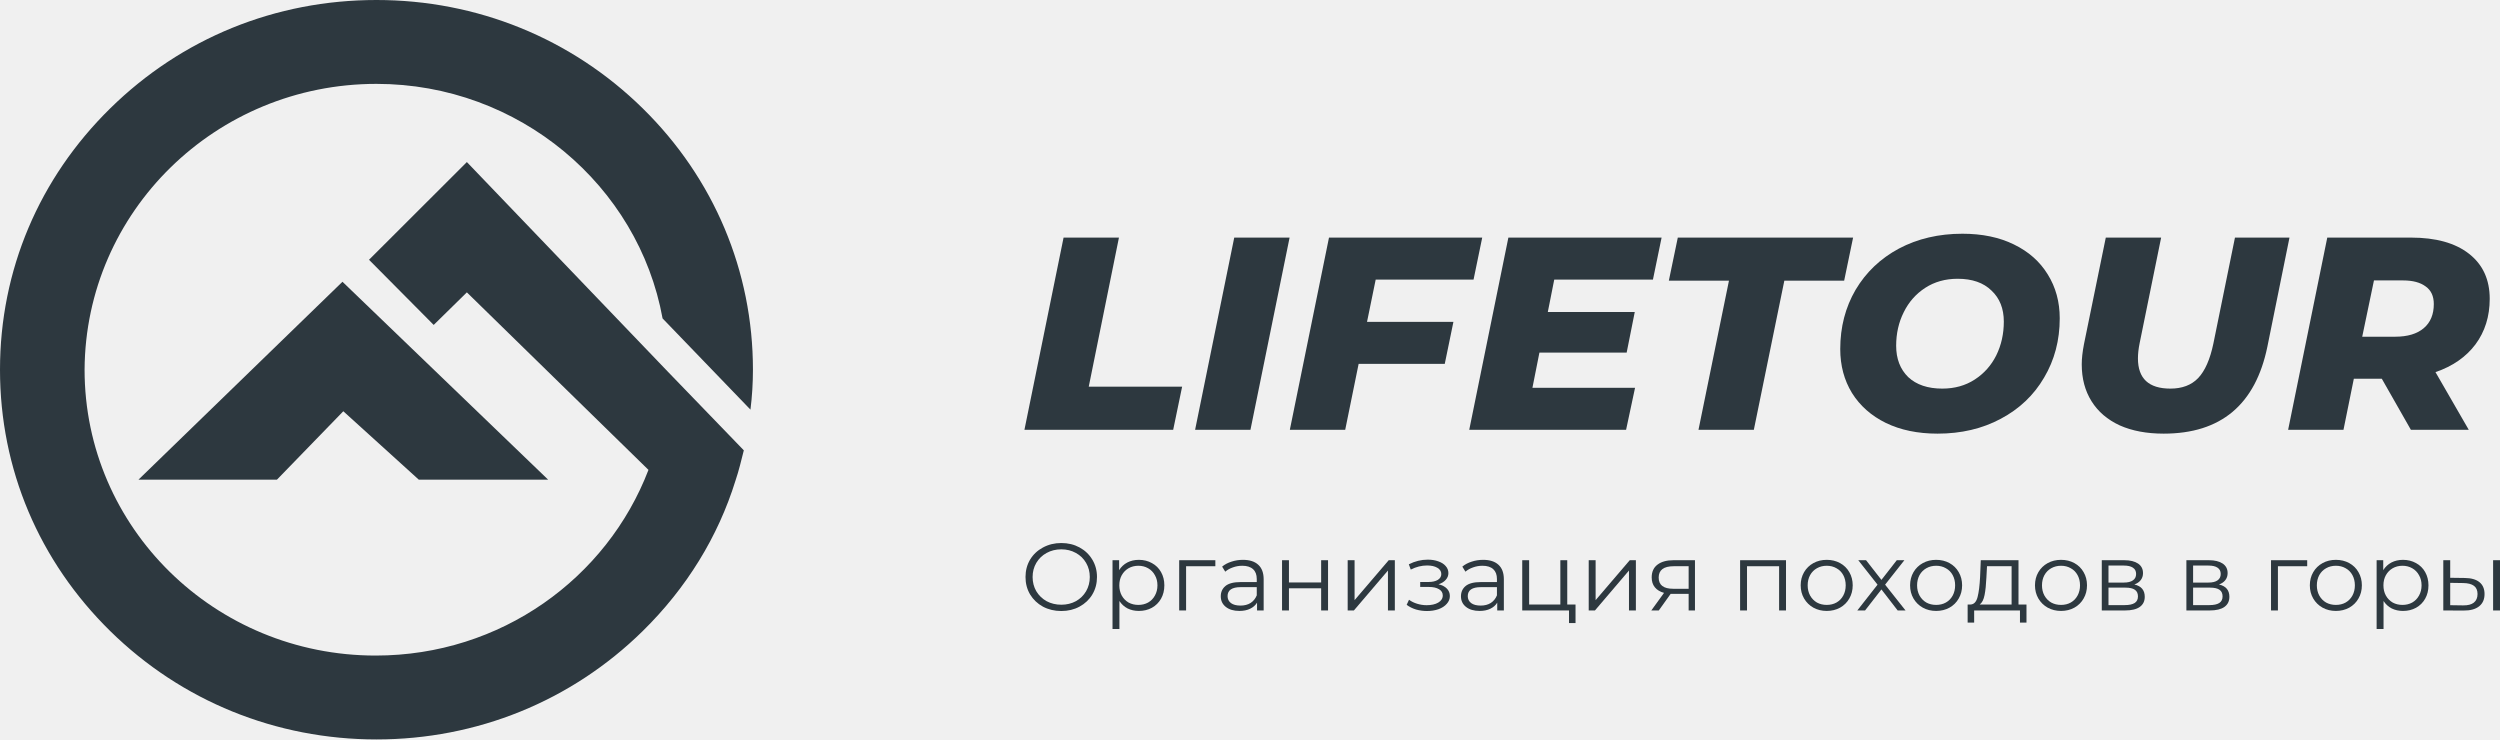
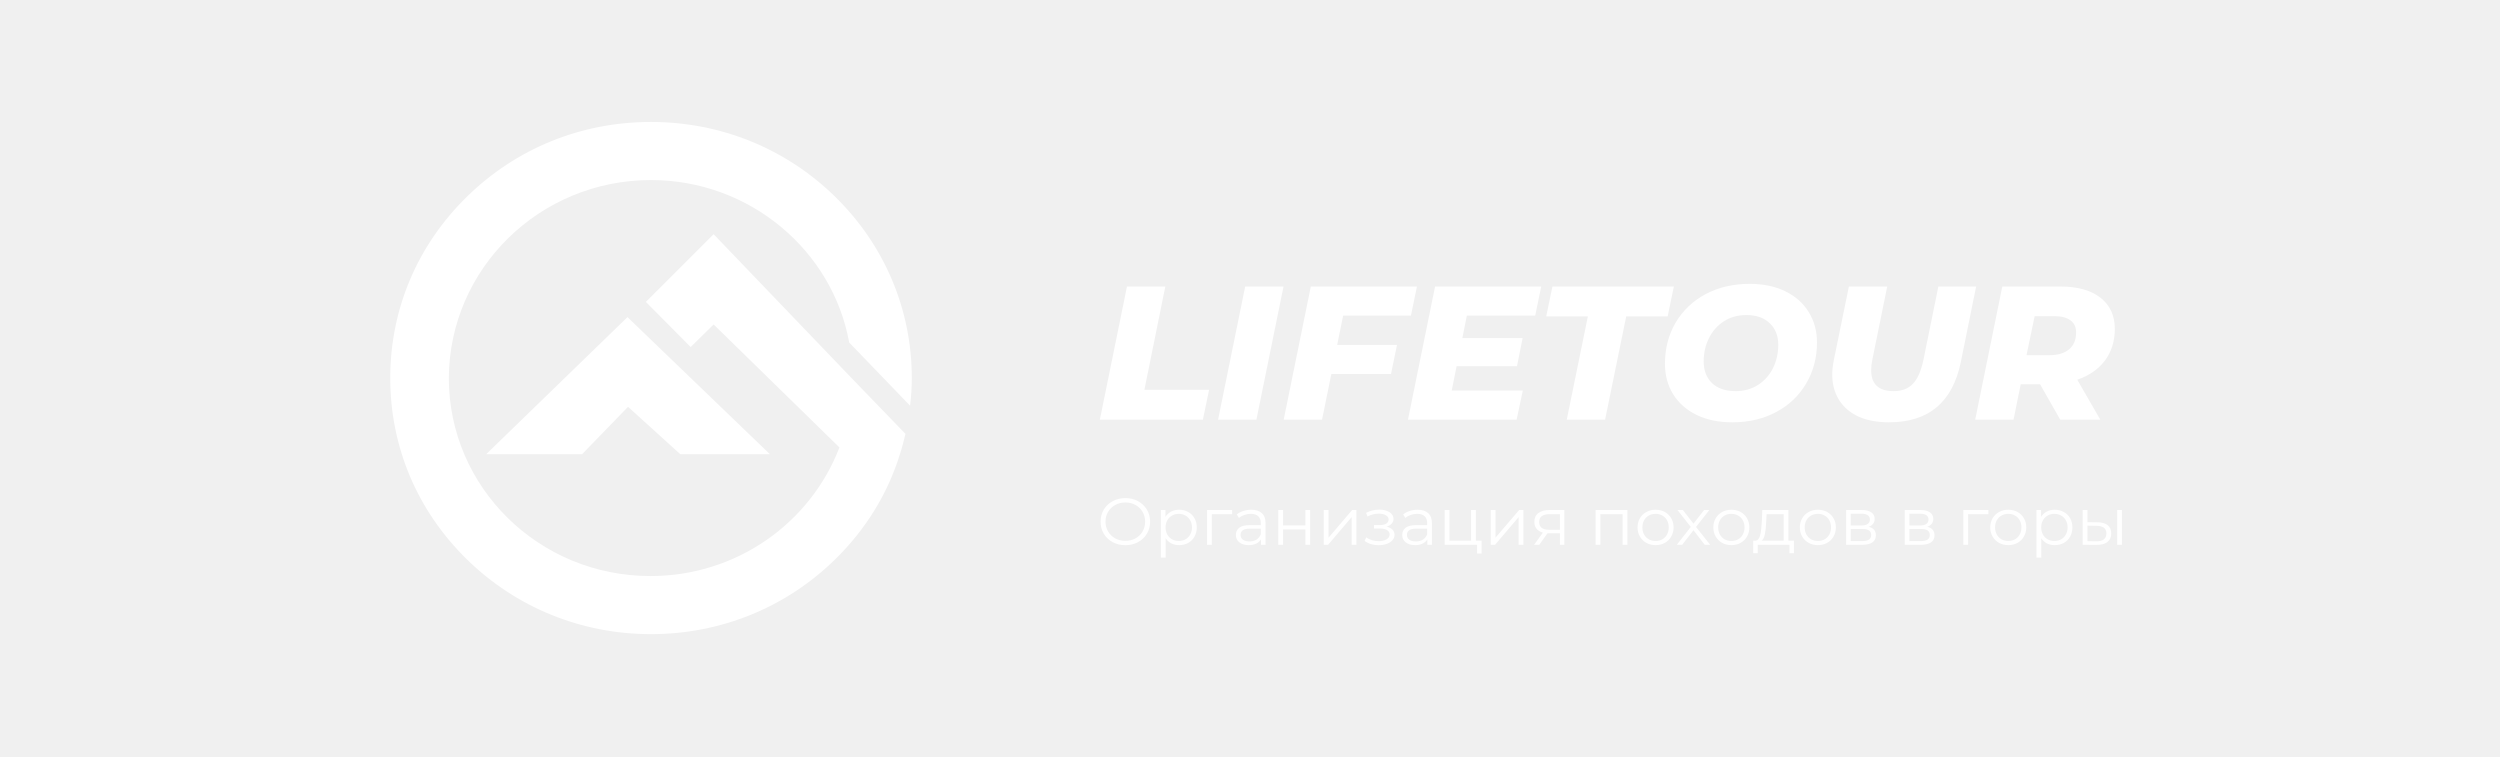
- <svg xmlns="http://www.w3.org/2000/svg" width="142" height="42" viewBox="0 0 142 42" fill="none">
-   <g clip-path="url(#clip0_131_2520)">
-     <path d="M15.731 27.244L19.5 23.359L23.786 27.244H31.133L19.452 16.004L7.866 27.244H15.731Z" fill="#2D383F" />
-     <path d="M26.518 9.205L20.96 14.755L24.634 18.456L26.518 16.606L36.833 26.689C34.478 32.841 28.449 37.236 21.337 37.236C12.199 37.236 4.804 29.974 4.804 21C4.851 12.026 12.246 4.764 21.384 4.764C29.485 4.764 36.268 10.546 37.634 18.086L42.626 23.267C42.72 22.526 42.767 21.74 42.767 21C42.767 15.403 40.554 10.13 36.503 6.152C32.453 2.174 27.083 0 21.384 0C15.637 0 10.315 2.174 6.264 6.152C2.214 10.13 0 15.357 0 21C0 26.643 2.214 31.87 6.264 35.848C10.315 39.826 15.685 42 21.384 42C27.083 42 32.453 39.826 36.503 35.848C38.999 33.397 40.789 30.482 41.778 27.291C41.967 26.736 42.108 26.134 42.249 25.579L37.916 21.093L26.518 9.205Z" fill="#2D383F" />
-     <path d="M60.411 13.495H63.556L61.841 21.963H67.145L66.637 24.412H58.188L60.411 13.495Z" fill="#2D383F" />
-     <path d="M70.105 13.495H73.249L71.026 24.412H67.882L70.105 13.495Z" fill="#2D383F" />
-     <path d="M78.139 15.881L77.647 18.283H82.554L82.062 20.669H77.17L76.408 24.412H73.263L75.487 13.495H84.19L83.698 15.881H78.139Z" fill="#2D383F" />
-     <path d="M88.281 15.881L87.916 17.721H92.855L92.394 20.029H87.439L87.042 22.026H92.871L92.362 24.412H83.453L85.676 13.495H94.379L93.887 15.881H88.281Z" fill="#2D383F" />
-     <path d="M98.205 15.943H94.79L95.299 13.495H105.256L104.748 15.943H101.35L99.618 24.412H96.474L98.205 15.943Z" fill="#2D383F" />
-     <path d="M110.053 24.631C108.93 24.631 107.951 24.428 107.115 24.022C106.289 23.617 105.648 23.05 105.193 22.322C104.748 21.594 104.526 20.762 104.526 19.827C104.526 18.579 104.817 17.456 105.399 16.458C105.992 15.46 106.813 14.68 107.861 14.118C108.92 13.557 110.122 13.276 111.466 13.276C112.588 13.276 113.563 13.479 114.388 13.884C115.225 14.29 115.865 14.857 116.31 15.584C116.765 16.312 116.993 17.144 116.993 18.08C116.993 19.328 116.697 20.451 116.104 21.449C115.521 22.447 114.701 23.227 113.642 23.788C112.594 24.35 111.397 24.631 110.053 24.631ZM110.323 22.073C111.021 22.073 111.636 21.901 112.165 21.558C112.694 21.215 113.102 20.757 113.388 20.185C113.674 19.603 113.817 18.964 113.817 18.267C113.817 17.529 113.584 16.941 113.118 16.505C112.663 16.058 112.022 15.834 111.196 15.834C110.497 15.834 109.883 16.006 109.354 16.349C108.825 16.692 108.417 17.154 108.131 17.737C107.845 18.309 107.702 18.943 107.702 19.64C107.702 20.378 107.93 20.971 108.385 21.418C108.851 21.854 109.497 22.073 110.323 22.073Z" fill="#2D383F" />
-     <path d="M122.896 24.631C121.933 24.631 121.102 24.474 120.403 24.163C119.704 23.84 119.169 23.383 118.799 22.79C118.428 22.197 118.243 21.501 118.243 20.7C118.243 20.367 118.285 19.983 118.37 19.546L119.609 13.495H122.753L121.53 19.499C121.467 19.811 121.435 20.097 121.435 20.357C121.435 21.501 122.049 22.073 123.277 22.073C123.944 22.073 124.469 21.875 124.85 21.48C125.241 21.074 125.533 20.414 125.723 19.499L126.946 13.495H130.043L128.788 19.686C128.111 22.982 126.147 24.631 122.896 24.631Z" fill="#2D383F" />
-     <path d="M141.416 16.973C141.416 17.971 141.146 18.834 140.606 19.562C140.066 20.279 139.309 20.804 138.335 21.137L140.225 24.412H136.938L135.286 21.511H133.698L133.11 24.412H129.966L132.189 13.495H136.938C138.357 13.495 139.458 13.801 140.241 14.415C141.025 15.028 141.416 15.881 141.416 16.973ZM138.24 17.269C138.24 16.822 138.087 16.489 137.779 16.271C137.472 16.042 137.044 15.928 136.493 15.928H134.841L134.174 19.125H136.048C136.747 19.125 137.287 18.964 137.668 18.641C138.049 18.319 138.24 17.861 138.24 17.269Z" fill="#2D383F" />
-     <path d="M60.282 34.706C59.899 34.706 59.551 34.623 59.238 34.457C58.928 34.287 58.685 34.055 58.508 33.762C58.335 33.469 58.249 33.14 58.249 32.775C58.249 32.41 58.335 32.081 58.508 31.788C58.685 31.495 58.928 31.265 59.238 31.099C59.551 30.929 59.899 30.844 60.282 30.844C60.665 30.844 61.009 30.927 61.315 31.093C61.624 31.26 61.867 31.491 62.044 31.788C62.221 32.081 62.309 32.41 62.309 32.775C62.309 33.14 62.221 33.471 62.044 33.768C61.867 34.061 61.624 34.29 61.315 34.457C61.009 34.623 60.665 34.706 60.282 34.706ZM60.282 34.348C60.587 34.348 60.864 34.281 61.11 34.148C61.357 34.01 61.55 33.822 61.69 33.583C61.83 33.341 61.9 33.072 61.9 32.775C61.9 32.478 61.83 32.211 61.69 31.972C61.55 31.73 61.357 31.542 61.11 31.408C60.864 31.27 60.587 31.202 60.282 31.202C59.976 31.202 59.698 31.27 59.447 31.408C59.201 31.542 59.006 31.73 58.862 31.972C58.722 32.211 58.652 32.478 58.652 32.775C58.652 33.072 58.722 33.341 58.862 33.583C59.006 33.822 59.201 34.01 59.447 34.148C59.698 34.281 59.976 34.348 60.282 34.348Z" fill="#2D383F" />
-     <path d="M64.688 31.799C64.96 31.799 65.207 31.86 65.428 31.983C65.649 32.102 65.822 32.272 65.947 32.493C66.072 32.714 66.135 32.965 66.135 33.247C66.135 33.533 66.072 33.786 65.947 34.007C65.822 34.227 65.649 34.399 65.428 34.522C65.21 34.641 64.964 34.701 64.688 34.701C64.452 34.701 64.238 34.654 64.047 34.56C63.859 34.462 63.704 34.321 63.583 34.137V35.726H63.191V31.82H63.566V32.384C63.684 32.196 63.839 32.052 64.03 31.95C64.225 31.849 64.445 31.799 64.688 31.799ZM64.66 34.359C64.862 34.359 65.047 34.314 65.212 34.224C65.378 34.129 65.507 33.997 65.599 33.827C65.695 33.657 65.743 33.464 65.743 33.247C65.743 33.03 65.695 32.838 65.599 32.672C65.507 32.502 65.378 32.37 65.212 32.276C65.047 32.182 64.862 32.135 64.66 32.135C64.454 32.135 64.268 32.182 64.102 32.276C63.94 32.37 63.811 32.502 63.715 32.672C63.623 32.838 63.577 33.03 63.577 33.247C63.577 33.464 63.623 33.657 63.715 33.827C63.811 33.997 63.94 34.129 64.102 34.224C64.268 34.314 64.454 34.359 64.66 34.359Z" fill="#2D383F" />
-     <path d="M69.032 32.162H67.37V34.674H66.978V31.82H69.032V32.162Z" fill="#2D383F" />
-     <path d="M70.599 31.799C70.978 31.799 71.269 31.892 71.472 32.081C71.674 32.265 71.776 32.54 71.776 32.905V34.674H71.4V34.229C71.312 34.377 71.181 34.493 71.008 34.576C70.839 34.659 70.636 34.701 70.4 34.701C70.076 34.701 69.819 34.625 69.627 34.473C69.436 34.321 69.34 34.12 69.34 33.871C69.34 33.629 69.428 33.433 69.605 33.285C69.785 33.137 70.071 33.062 70.461 33.062H71.384V32.889C71.384 32.643 71.314 32.457 71.174 32.33C71.034 32.2 70.829 32.135 70.561 32.135C70.376 32.135 70.2 32.166 70.03 32.227C69.861 32.285 69.715 32.366 69.594 32.471L69.417 32.184C69.564 32.061 69.741 31.967 69.947 31.902C70.154 31.833 70.371 31.799 70.599 31.799ZM70.461 34.397C70.682 34.397 70.872 34.348 71.03 34.251C71.188 34.149 71.306 34.005 71.384 33.817V33.35H70.472C69.975 33.35 69.726 33.52 69.726 33.86C69.726 34.026 69.791 34.158 69.92 34.256C70.049 34.35 70.229 34.397 70.461 34.397Z" fill="#2D383F" />
-     <path d="M72.82 31.82H73.212V33.084H75.041V31.82H75.433V34.674H75.041V33.415H73.212V34.674H72.82V31.82Z" fill="#2D383F" />
-     <path d="M76.548 31.82H76.94V34.088L78.879 31.82H79.227V34.674H78.835V32.406L76.901 34.674H76.548V31.82Z" fill="#2D383F" />
-     <path d="M81.706 33.187C81.912 33.234 82.07 33.316 82.181 33.431C82.295 33.547 82.352 33.688 82.352 33.855C82.352 34.021 82.293 34.169 82.175 34.299C82.061 34.43 81.904 34.531 81.706 34.603C81.507 34.672 81.288 34.706 81.048 34.706C80.838 34.706 80.632 34.677 80.43 34.62C80.227 34.558 80.05 34.469 79.899 34.354L80.032 34.066C80.164 34.164 80.319 34.24 80.496 34.294C80.673 34.348 80.851 34.375 81.032 34.375C81.3 34.375 81.52 34.327 81.689 34.229C81.862 34.128 81.949 33.992 81.949 33.822C81.949 33.67 81.879 33.553 81.739 33.469C81.599 33.383 81.407 33.339 81.164 33.339H80.667V33.057H81.142C81.359 33.057 81.534 33.017 81.667 32.938C81.799 32.855 81.866 32.744 81.866 32.607C81.866 32.455 81.79 32.336 81.639 32.249C81.492 32.162 81.299 32.119 81.059 32.119C80.746 32.119 80.437 32.196 80.131 32.352L80.021 32.053C80.367 31.876 80.726 31.788 81.098 31.788C81.319 31.788 81.518 31.82 81.695 31.885C81.875 31.947 82.015 32.035 82.114 32.151C82.218 32.267 82.269 32.401 82.269 32.553C82.269 32.697 82.218 32.826 82.114 32.938C82.015 33.05 81.879 33.133 81.706 33.187Z" fill="#2D383F" />
-     <path d="M84.242 31.799C84.621 31.799 84.912 31.892 85.115 32.081C85.317 32.265 85.419 32.54 85.419 32.905V34.674H85.043V34.229C84.955 34.377 84.824 34.493 84.651 34.576C84.481 34.659 84.279 34.701 84.043 34.701C83.719 34.701 83.461 34.625 83.27 34.473C83.078 34.321 82.983 34.12 82.983 33.871C82.983 33.629 83.071 33.433 83.248 33.285C83.428 33.137 83.714 33.062 84.104 33.062H85.026V32.889C85.026 32.643 84.957 32.457 84.817 32.33C84.677 32.2 84.472 32.135 84.203 32.135C84.019 32.135 83.843 32.166 83.673 32.227C83.504 32.285 83.358 32.366 83.237 32.471L83.06 32.184C83.207 32.061 83.384 31.967 83.59 31.902C83.796 31.833 84.014 31.799 84.242 31.799ZM84.104 34.397C84.325 34.397 84.515 34.348 84.673 34.251C84.831 34.149 84.949 34.005 85.026 33.817V33.35H84.115C83.618 33.35 83.369 33.52 83.369 33.86C83.369 34.026 83.434 34.158 83.563 34.256C83.692 34.35 83.872 34.397 84.104 34.397Z" fill="#2D383F" />
-     <path d="M89.49 34.337V35.39H89.12V34.674H86.463V31.82H86.855V34.337H88.628V31.82H89.02V34.337H89.49Z" fill="#2D383F" />
-     <path d="M90.239 31.82H90.631V34.088L92.57 31.82H92.918V34.674H92.526V32.406L90.593 34.674H90.239V31.82Z" fill="#2D383F" />
-     <path d="M96.274 31.82V34.674H95.915V33.73H94.893L94.219 34.674H93.794L94.517 33.675C94.293 33.614 94.12 33.509 93.998 33.361C93.876 33.213 93.816 33.025 93.816 32.797C93.816 32.478 93.926 32.236 94.147 32.07C94.368 31.903 94.67 31.82 95.053 31.82H96.274ZM94.213 32.808C94.213 33.231 94.488 33.442 95.037 33.442H95.915V32.162H95.064C94.497 32.162 94.213 32.377 94.213 32.808Z" fill="#2D383F" />
-     <path d="M101.445 31.82V34.674H101.053V32.162H99.23V34.674H98.838V31.82H101.445Z" fill="#2D383F" />
-     <path d="M103.759 34.701C103.479 34.701 103.227 34.639 103.002 34.516C102.778 34.39 102.601 34.216 102.472 33.996C102.343 33.775 102.279 33.525 102.279 33.247C102.279 32.968 102.343 32.719 102.472 32.498C102.601 32.278 102.778 32.106 103.002 31.983C103.227 31.86 103.479 31.799 103.759 31.799C104.039 31.799 104.291 31.86 104.516 31.983C104.74 32.106 104.915 32.278 105.041 32.498C105.169 32.719 105.234 32.968 105.234 33.247C105.234 33.525 105.169 33.775 105.041 33.996C104.915 34.216 104.74 34.39 104.516 34.516C104.291 34.639 104.039 34.701 103.759 34.701ZM103.759 34.359C103.965 34.359 104.149 34.314 104.311 34.224C104.477 34.129 104.606 33.997 104.698 33.827C104.79 33.657 104.836 33.464 104.836 33.247C104.836 33.03 104.79 32.837 104.698 32.666C104.606 32.496 104.477 32.366 104.311 32.276C104.149 32.182 103.965 32.135 103.759 32.135C103.553 32.135 103.367 32.182 103.201 32.276C103.039 32.366 102.91 32.496 102.814 32.666C102.722 32.837 102.676 33.03 102.676 33.247C102.676 33.464 102.722 33.657 102.814 33.827C102.91 33.997 103.039 34.129 103.201 34.224C103.367 34.314 103.553 34.359 103.759 34.359Z" fill="#2D383F" />
-     <path d="M107.787 34.674L106.865 33.48L105.936 34.674H105.495L106.644 33.209L105.55 31.82H105.992L106.865 32.938L107.737 31.82H108.168L107.074 33.209L108.234 34.674H107.787Z" fill="#2D383F" />
-     <path d="M109.974 34.701C109.694 34.701 109.441 34.639 109.217 34.516C108.992 34.39 108.815 34.216 108.686 33.996C108.558 33.775 108.493 33.525 108.493 33.247C108.493 32.968 108.558 32.719 108.686 32.498C108.815 32.278 108.992 32.106 109.217 31.983C109.441 31.86 109.694 31.799 109.974 31.799C110.253 31.799 110.506 31.86 110.73 31.983C110.955 32.106 111.13 32.278 111.255 32.498C111.384 32.719 111.448 32.968 111.448 33.247C111.448 33.525 111.384 33.775 111.255 33.996C111.13 34.216 110.955 34.39 110.73 34.516C110.506 34.639 110.253 34.701 109.974 34.701ZM109.974 34.359C110.18 34.359 110.364 34.314 110.526 34.224C110.692 34.129 110.821 33.997 110.913 33.827C111.005 33.657 111.051 33.464 111.051 33.247C111.051 33.03 111.005 32.837 110.913 32.666C110.821 32.496 110.692 32.366 110.526 32.276C110.364 32.182 110.18 32.135 109.974 32.135C109.767 32.135 109.581 32.182 109.416 32.276C109.254 32.366 109.125 32.496 109.029 32.666C108.937 32.837 108.891 33.03 108.891 33.247C108.891 33.464 108.937 33.657 109.029 33.827C109.125 33.997 109.254 34.129 109.416 34.224C109.581 34.314 109.767 34.359 109.974 34.359Z" fill="#2D383F" />
-     <path d="M115.104 34.337V35.363H114.734V34.674H112.132V35.363H111.762V34.337H111.928C112.123 34.327 112.256 34.185 112.326 33.914C112.396 33.643 112.444 33.263 112.469 32.775L112.508 31.82H114.651V34.337H115.104ZM112.828 32.797C112.81 33.202 112.775 33.536 112.723 33.8C112.672 34.061 112.58 34.24 112.447 34.337H114.259V32.162H112.862L112.828 32.797Z" fill="#2D383F" />
-     <path d="M117.067 34.701C116.788 34.701 116.535 34.639 116.311 34.516C116.086 34.39 115.909 34.216 115.78 33.996C115.651 33.775 115.587 33.525 115.587 33.247C115.587 32.968 115.651 32.719 115.78 32.498C115.909 32.278 116.086 32.106 116.311 31.983C116.535 31.86 116.788 31.799 117.067 31.799C117.347 31.799 117.6 31.86 117.824 31.983C118.049 32.106 118.224 32.278 118.349 32.498C118.478 32.719 118.542 32.968 118.542 33.247C118.542 33.525 118.478 33.775 118.349 33.996C118.224 34.216 118.049 34.39 117.824 34.516C117.6 34.639 117.347 34.701 117.067 34.701ZM117.067 34.359C117.274 34.359 117.458 34.314 117.62 34.224C117.786 34.129 117.914 33.997 118.006 33.827C118.099 33.657 118.145 33.464 118.145 33.247C118.145 33.03 118.099 32.837 118.006 32.666C117.914 32.496 117.786 32.366 117.62 32.276C117.458 32.182 117.274 32.135 117.067 32.135C116.861 32.135 116.675 32.182 116.509 32.276C116.347 32.366 116.219 32.496 116.123 32.666C116.031 32.837 115.985 33.03 115.985 33.247C115.985 33.464 116.031 33.657 116.123 33.827C116.219 33.997 116.347 34.129 116.509 34.224C116.675 34.314 116.861 34.359 117.067 34.359Z" fill="#2D383F" />
-     <path d="M121.231 33.198C121.625 33.289 121.822 33.522 121.822 33.898C121.822 34.148 121.728 34.339 121.54 34.473C121.353 34.607 121.073 34.674 120.701 34.674H119.381V31.82H120.662C120.994 31.82 121.253 31.884 121.441 32.01C121.629 32.137 121.723 32.318 121.723 32.553C121.723 32.708 121.679 32.842 121.59 32.954C121.505 33.062 121.386 33.144 121.231 33.198ZM119.762 33.09H120.635C120.859 33.09 121.03 33.048 121.148 32.965C121.27 32.882 121.331 32.761 121.331 32.601C121.331 32.442 121.27 32.323 121.148 32.243C121.03 32.164 120.859 32.124 120.635 32.124H119.762V33.09ZM120.684 34.37C120.935 34.37 121.122 34.33 121.248 34.251C121.373 34.171 121.436 34.046 121.436 33.876C121.436 33.706 121.378 33.581 121.264 33.502C121.15 33.419 120.97 33.377 120.723 33.377H119.762V34.37H120.684Z" fill="#2D383F" />
-     <path d="M126.038 33.198C126.432 33.289 126.629 33.522 126.629 33.898C126.629 34.148 126.535 34.339 126.347 34.473C126.159 34.607 125.879 34.674 125.507 34.674H124.187V31.82H125.469C125.8 31.82 126.06 31.884 126.248 32.01C126.435 32.137 126.529 32.318 126.529 32.553C126.529 32.708 126.485 32.842 126.397 32.954C126.312 33.062 126.192 33.144 126.038 33.198ZM124.568 33.09H125.441C125.666 33.09 125.837 33.048 125.955 32.965C126.076 32.882 126.137 32.761 126.137 32.601C126.137 32.442 126.076 32.323 125.955 32.243C125.837 32.164 125.666 32.124 125.441 32.124H124.568V33.09ZM125.491 34.37C125.741 34.37 125.929 34.33 126.054 34.251C126.179 34.171 126.242 34.046 126.242 33.876C126.242 33.706 126.185 33.581 126.071 33.502C125.957 33.419 125.776 33.377 125.529 33.377H124.568V34.37H125.491Z" fill="#2D383F" />
-     <path d="M131.049 32.162H129.386V34.674H128.994V31.82H131.049V32.162Z" fill="#2D383F" />
-     <path d="M132.679 34.701C132.399 34.701 132.147 34.639 131.923 34.516C131.698 34.39 131.521 34.216 131.392 33.996C131.263 33.775 131.199 33.525 131.199 33.247C131.199 32.968 131.263 32.719 131.392 32.498C131.521 32.278 131.698 32.106 131.923 31.983C132.147 31.86 132.399 31.799 132.679 31.799C132.959 31.799 133.211 31.86 133.436 31.983C133.661 32.106 133.836 32.278 133.961 32.498C134.09 32.719 134.154 32.968 134.154 33.247C134.154 33.525 134.09 33.775 133.961 33.996C133.836 34.216 133.661 34.39 133.436 34.516C133.211 34.639 132.959 34.701 132.679 34.701ZM132.679 34.359C132.886 34.359 133.07 34.314 133.232 34.224C133.397 34.129 133.526 33.997 133.618 33.827C133.71 33.657 133.757 33.464 133.757 33.247C133.757 33.03 133.71 32.837 133.618 32.666C133.526 32.496 133.397 32.366 133.232 32.276C133.07 32.182 132.886 32.135 132.679 32.135C132.473 32.135 132.287 32.182 132.121 32.276C131.959 32.366 131.83 32.496 131.735 32.666C131.643 32.837 131.597 33.03 131.597 33.247C131.597 33.464 131.643 33.657 131.735 33.827C131.83 33.997 131.959 34.129 132.121 34.224C132.287 34.314 132.473 34.359 132.679 34.359Z" fill="#2D383F" />
-     <path d="M136.49 31.799C136.762 31.799 137.009 31.86 137.23 31.983C137.451 32.102 137.624 32.272 137.749 32.493C137.874 32.714 137.937 32.965 137.937 33.247C137.937 33.533 137.874 33.786 137.749 34.007C137.624 34.227 137.451 34.399 137.23 34.522C137.012 34.641 136.766 34.701 136.49 34.701C136.254 34.701 136.04 34.654 135.849 34.56C135.661 34.462 135.506 34.321 135.385 34.137V35.726H134.992V31.82H135.368V32.384C135.486 32.196 135.641 32.052 135.832 31.95C136.027 31.849 136.246 31.799 136.49 31.799ZM136.462 34.359C136.664 34.359 136.849 34.314 137.014 34.224C137.18 34.129 137.309 33.997 137.401 33.827C137.497 33.657 137.545 33.464 137.545 33.247C137.545 33.03 137.497 32.838 137.401 32.672C137.309 32.502 137.18 32.37 137.014 32.276C136.849 32.182 136.664 32.135 136.462 32.135C136.256 32.135 136.07 32.182 135.904 32.276C135.742 32.37 135.613 32.502 135.517 32.672C135.425 32.838 135.379 33.03 135.379 33.247C135.379 33.464 135.425 33.657 135.517 33.827C135.613 33.997 135.742 34.129 135.904 34.224C136.07 34.314 136.256 34.359 136.462 34.359Z" fill="#2D383F" />
-     <path d="M140 32.829C140.365 32.833 140.643 32.912 140.834 33.068C141.026 33.224 141.122 33.448 141.122 33.741C141.122 34.044 141.019 34.278 140.812 34.44C140.606 34.603 140.311 34.683 139.928 34.679L138.779 34.674V31.82H139.172V32.818L140 32.829ZM141.608 31.82H142V34.674H141.608V31.82ZM139.906 34.386C140.175 34.39 140.378 34.337 140.514 34.229C140.654 34.117 140.724 33.954 140.724 33.741C140.724 33.531 140.656 33.375 140.52 33.274C140.383 33.173 140.179 33.12 139.906 33.117L139.172 33.106V34.375L139.906 34.386Z" fill="#2D383F" />
-   </g>
-   <defs>
-     <clipPath id="clip0_131_2520">
-       <rect width="142" height="42" fill="white" />
-     </clipPath>
-   </defs>
+ <svg xmlns="http://www.w3.org/2000/svg" width="205" height="62" viewBox="0 0 205 62" fill="none">
+   <path d="M47.731 37.245L51.499 33.359L55.786 37.245H63.133L51.452 26.004L39.866 37.245H47.731Z" fill="white" />
+   <path d="M58.518 19.205L52.96 24.756L56.634 28.456L58.518 26.606L68.833 36.689C66.478 42.841 60.449 47.236 53.337 47.236C44.199 47.236 36.804 39.974 36.804 31C36.851 22.026 44.246 14.764 53.384 14.764C61.485 14.764 68.268 20.546 69.634 28.086L74.626 33.267C74.72 32.526 74.767 31.74 74.767 31C74.767 25.403 72.554 20.13 68.503 16.152C64.453 12.174 59.083 10 53.384 10C47.638 10 42.315 12.174 38.264 16.152C34.214 20.13 32 25.357 32 31C32 36.643 34.214 41.87 38.264 45.848C42.315 49.826 47.685 52 53.384 52C59.083 52 64.453 49.826 68.503 45.848C70.999 43.397 72.789 40.482 73.778 37.291C73.967 36.736 74.108 36.134 74.249 35.579L69.916 31.093L58.518 19.205Z" fill="white" />
+   <path d="M92.412 23.494H95.556L93.841 31.963H99.145L98.637 34.412H90.188L92.412 23.494Z" fill="white" />
+   <path d="M102.105 23.494H105.249L103.026 34.412H99.882L102.105 23.494Z" fill="white" />
+   <path d="M110.139 25.881L109.647 28.283H114.554L114.062 30.669H109.17L108.408 34.412H105.263L107.487 23.494H116.19L115.697 25.881H110.139Z" fill="white" />
+   <path d="M120.281 25.881L119.916 27.721H124.855L124.394 30.029H119.439L119.042 32.026H124.871L124.363 34.412H115.453L117.676 23.494H126.38L125.887 25.881H120.281Z" fill="white" />
+   <path d="M130.205 25.943H126.79L127.299 23.494H137.256L136.748 25.943H133.35L131.618 34.412H128.474L130.205 25.943Z" fill="white" />
+   <path d="M142.053 34.63C140.93 34.63 139.951 34.428 139.115 34.022C138.289 33.617 137.648 33.05 137.193 32.322C136.748 31.594 136.526 30.762 136.526 29.827C136.526 28.579 136.817 27.456 137.399 26.458C137.992 25.46 138.813 24.68 139.861 24.118C140.92 23.557 142.122 23.276 143.466 23.276C144.588 23.276 145.563 23.479 146.388 23.884C147.225 24.29 147.865 24.857 148.31 25.584C148.765 26.312 148.993 27.144 148.993 28.08C148.993 29.328 148.697 30.451 148.104 31.449C147.521 32.447 146.701 33.227 145.642 33.788C144.594 34.35 143.397 34.63 142.053 34.63ZM142.323 32.073C143.021 32.073 143.636 31.901 144.165 31.558C144.694 31.215 145.102 30.757 145.388 30.185C145.674 29.603 145.817 28.964 145.817 28.267C145.817 27.529 145.584 26.941 145.118 26.505C144.663 26.058 144.022 25.834 143.196 25.834C142.497 25.834 141.883 26.006 141.354 26.349C140.825 26.692 140.417 27.154 140.131 27.737C139.845 28.309 139.702 28.943 139.702 29.64C139.702 30.378 139.93 30.971 140.385 31.418C140.851 31.854 141.497 32.073 142.323 32.073Z" fill="white" />
+   <path d="M154.896 34.63C153.933 34.63 153.102 34.474 152.403 34.163C151.704 33.84 151.169 33.383 150.799 32.79C150.428 32.197 150.243 31.501 150.243 30.7C150.243 30.367 150.285 29.983 150.37 29.546L151.609 23.494H154.753L153.53 29.499C153.467 29.811 153.435 30.097 153.435 30.357C153.435 31.501 154.049 32.073 155.277 32.073C155.944 32.073 156.469 31.875 156.85 31.48C157.241 31.074 157.533 30.414 157.723 29.499L158.946 23.494H162.043L160.788 29.686C160.111 32.982 158.147 34.63 154.896 34.63Z" fill="white" />
+   <path d="M173.416 26.973C173.416 27.971 173.146 28.834 172.606 29.562C172.066 30.279 171.309 30.804 170.335 31.137L172.225 34.412H168.938L167.286 31.511H165.698L165.11 34.412H161.966L164.189 23.494H168.938C170.357 23.494 171.458 23.801 172.241 24.415C173.025 25.028 173.416 25.881 173.416 26.973ZM170.24 27.269C170.24 26.822 170.087 26.489 169.779 26.271C169.472 26.042 169.044 25.927 168.493 25.927H166.841L166.174 29.125H168.048C168.747 29.125 169.287 28.964 169.668 28.641C170.049 28.319 170.24 27.861 170.24 27.269Z" fill="white" />
+   <path d="M92.282 44.706C91.899 44.706 91.551 44.623 91.238 44.457C90.928 44.287 90.685 44.055 90.508 43.762C90.335 43.469 90.249 43.14 90.249 42.775C90.249 42.41 90.335 42.081 90.508 41.788C90.685 41.495 90.928 41.265 91.238 41.099C91.551 40.929 91.899 40.844 92.282 40.844C92.665 40.844 93.009 40.927 93.315 41.093C93.624 41.26 93.867 41.491 94.044 41.788C94.221 42.081 94.309 42.41 94.309 42.775C94.309 43.14 94.221 43.471 94.044 43.768C93.867 44.061 93.624 44.29 93.315 44.457C93.009 44.623 92.665 44.706 92.282 44.706ZM92.282 44.348C92.587 44.348 92.864 44.281 93.11 44.148C93.357 44.01 93.55 43.822 93.69 43.583C93.83 43.341 93.9 43.072 93.9 42.775C93.9 42.478 93.83 42.211 93.69 41.972C93.55 41.73 93.357 41.542 93.11 41.408C92.864 41.27 92.587 41.202 92.282 41.202C91.976 41.202 91.698 41.27 91.448 41.408C91.201 41.542 91.006 41.73 90.862 41.972C90.722 42.211 90.652 42.478 90.652 42.775C90.652 43.072 90.722 43.341 90.862 43.583C91.006 43.822 91.201 44.01 91.448 44.148C91.698 44.281 91.976 44.348 92.282 44.348Z" fill="white" />
+   <path d="M96.688 41.798C96.96 41.798 97.207 41.86 97.428 41.983C97.649 42.102 97.822 42.272 97.947 42.493C98.072 42.714 98.135 42.965 98.135 43.247C98.135 43.533 98.072 43.786 97.947 44.007C97.822 44.227 97.649 44.399 97.428 44.522C97.21 44.641 96.964 44.701 96.688 44.701C96.452 44.701 96.238 44.654 96.047 44.56C95.859 44.462 95.704 44.321 95.583 44.137V45.726H95.191V41.82H95.566V42.384C95.684 42.196 95.839 42.052 96.03 41.95C96.225 41.849 96.445 41.798 96.688 41.798ZM96.66 44.359C96.862 44.359 97.047 44.314 97.212 44.224C97.378 44.129 97.507 43.997 97.599 43.827C97.695 43.657 97.743 43.464 97.743 43.247C97.743 43.03 97.695 42.838 97.599 42.672C97.507 42.502 97.378 42.37 97.212 42.276C97.047 42.182 96.862 42.135 96.66 42.135C96.454 42.135 96.268 42.182 96.102 42.276C95.94 42.37 95.811 42.502 95.715 42.672C95.623 42.838 95.577 43.03 95.577 43.247C95.577 43.464 95.623 43.657 95.715 43.827C95.811 43.997 95.94 44.129 96.102 44.224C96.268 44.314 96.454 44.359 96.66 44.359Z" fill="white" />
+   <path d="M101.033 42.162H99.37V44.674H98.978V41.82H101.033V42.162Z" fill="white" />
+   <path d="M102.599 41.798C102.979 41.798 103.269 41.892 103.472 42.081C103.675 42.265 103.776 42.54 103.776 42.905V44.674H103.4V44.229C103.312 44.377 103.181 44.493 103.008 44.576C102.839 44.659 102.636 44.701 102.4 44.701C102.076 44.701 101.818 44.625 101.627 44.473C101.435 44.321 101.34 44.12 101.34 43.871C101.34 43.629 101.428 43.433 101.605 43.285C101.785 43.137 102.071 43.062 102.461 43.062H103.384V42.889C103.384 42.643 103.314 42.457 103.174 42.33C103.034 42.2 102.829 42.135 102.561 42.135C102.376 42.135 102.2 42.166 102.03 42.227C101.861 42.285 101.715 42.366 101.594 42.471L101.417 42.184C101.564 42.061 101.741 41.967 101.947 41.902C102.154 41.833 102.371 41.798 102.599 41.798ZM102.461 44.397C102.682 44.397 102.872 44.348 103.03 44.251C103.188 44.149 103.306 44.005 103.384 43.817V43.35H102.472C101.975 43.35 101.726 43.52 101.726 43.86C101.726 44.026 101.791 44.158 101.92 44.256C102.049 44.35 102.229 44.397 102.461 44.397Z" fill="white" />
+   <path d="M104.82 41.82H105.212V43.084H107.041V41.82H107.433V44.674H107.041V43.415H105.212V44.674H104.82V41.82Z" fill="white" />
+   <path d="M108.548 41.82H108.94V44.088L110.879 41.82H111.227V44.674H110.835V42.406L108.901 44.674H108.548V41.82Z" fill="white" />
+   <path d="M113.706 43.187C113.912 43.234 114.07 43.316 114.181 43.431C114.295 43.547 114.352 43.688 114.352 43.855C114.352 44.021 114.293 44.169 114.175 44.299C114.061 44.43 113.904 44.531 113.706 44.603C113.507 44.672 113.288 44.706 113.048 44.706C112.838 44.706 112.632 44.677 112.43 44.62C112.227 44.558 112.05 44.469 111.899 44.354L112.032 44.066C112.164 44.164 112.319 44.24 112.496 44.294C112.673 44.348 112.851 44.375 113.032 44.375C113.3 44.375 113.52 44.327 113.689 44.229C113.862 44.128 113.949 43.992 113.949 43.822C113.949 43.67 113.879 43.553 113.739 43.469C113.599 43.383 113.407 43.339 113.164 43.339H112.667V43.057H113.142C113.359 43.057 113.534 43.017 113.667 42.938C113.799 42.855 113.866 42.744 113.866 42.607C113.866 42.455 113.79 42.336 113.639 42.249C113.492 42.162 113.299 42.119 113.059 42.119C112.746 42.119 112.437 42.196 112.131 42.352L112.021 42.053C112.367 41.876 112.726 41.788 113.098 41.788C113.319 41.788 113.518 41.82 113.695 41.885C113.875 41.947 114.015 42.035 114.114 42.151C114.217 42.267 114.269 42.401 114.269 42.553C114.269 42.697 114.217 42.826 114.114 42.938C114.015 43.05 113.879 43.133 113.706 43.187Z" fill="white" />
+   <path d="M116.242 41.798C116.621 41.798 116.912 41.892 117.115 42.081C117.317 42.265 117.419 42.54 117.419 42.905V44.674H117.043V44.229C116.955 44.377 116.824 44.493 116.651 44.576C116.481 44.659 116.279 44.701 116.043 44.701C115.719 44.701 115.461 44.625 115.27 44.473C115.078 44.321 114.983 44.12 114.983 43.871C114.983 43.629 115.071 43.433 115.248 43.285C115.428 43.137 115.714 43.062 116.104 43.062H117.027V42.889C117.027 42.643 116.957 42.457 116.817 42.33C116.677 42.2 116.472 42.135 116.203 42.135C116.019 42.135 115.843 42.166 115.673 42.227C115.504 42.285 115.358 42.366 115.237 42.471L115.06 42.184C115.207 42.061 115.384 41.967 115.59 41.902C115.796 41.833 116.014 41.798 116.242 41.798ZM116.104 44.397C116.325 44.397 116.515 44.348 116.673 44.251C116.831 44.149 116.949 44.005 117.027 43.817V43.35H116.115C115.618 43.35 115.369 43.52 115.369 43.86C115.369 44.026 115.434 44.158 115.563 44.256C115.692 44.35 115.872 44.397 116.104 44.397Z" fill="white" />
+   <path d="M121.49 44.337V45.39H121.12V44.674H118.463V41.82H118.855V44.337H120.628V41.82H121.02V44.337H121.49Z" fill="white" />
+   <path d="M122.239 41.82H122.631V44.088L124.57 41.82H124.918V44.674H124.526V42.406L122.593 44.674H122.239V41.82Z" fill="white" />
+   <path d="M128.274 41.82V44.674H127.915V43.73H126.893L126.219 44.674H125.794L126.517 43.675C126.293 43.614 126.12 43.509 125.998 43.361C125.876 43.213 125.816 43.025 125.816 42.797C125.816 42.478 125.926 42.236 126.147 42.07C126.368 41.903 126.67 41.82 127.053 41.82H128.274ZM126.213 42.808C126.213 43.231 126.488 43.442 127.037 43.442H127.915V42.162H127.064C126.497 42.162 126.213 42.377 126.213 42.808Z" fill="white" />
+   <path d="M133.445 41.82V44.674H133.053V42.162H131.23V44.674H130.838V41.82H133.445Z" fill="white" />
+   <path d="M135.759 44.701C135.479 44.701 135.227 44.639 135.002 44.516C134.778 44.39 134.601 44.216 134.472 43.996C134.343 43.775 134.279 43.525 134.279 43.247C134.279 42.968 134.343 42.719 134.472 42.498C134.601 42.278 134.778 42.106 135.002 41.983C135.227 41.86 135.479 41.798 135.759 41.798C136.039 41.798 136.291 41.86 136.516 41.983C136.74 42.106 136.915 42.278 137.041 42.498C137.169 42.719 137.234 42.968 137.234 43.247C137.234 43.525 137.169 43.775 137.041 43.996C136.915 44.216 136.74 44.39 136.516 44.516C136.291 44.639 136.039 44.701 135.759 44.701ZM135.759 44.359C135.965 44.359 136.149 44.314 136.311 44.224C136.477 44.129 136.606 43.997 136.698 43.827C136.79 43.657 136.836 43.464 136.836 43.247C136.836 43.03 136.79 42.837 136.698 42.666C136.606 42.496 136.477 42.366 136.311 42.276C136.149 42.182 135.965 42.135 135.759 42.135C135.553 42.135 135.367 42.182 135.201 42.276C135.039 42.366 134.91 42.496 134.814 42.666C134.722 42.837 134.676 43.03 134.676 43.247C134.676 43.464 134.722 43.657 134.814 43.827C134.91 43.997 135.039 44.129 135.201 44.224C135.367 44.314 135.553 44.359 135.759 44.359Z" fill="white" />
+   <path d="M139.787 44.674L138.865 43.48L137.936 44.674H137.495L138.644 43.209L137.55 41.82H137.992L138.865 42.938L139.737 41.82H140.168L139.074 43.209L140.234 44.674H139.787Z" fill="white" />
+   <path d="M141.974 44.701C141.694 44.701 141.441 44.639 141.217 44.516C140.992 44.39 140.815 44.216 140.686 43.996C140.558 43.775 140.493 43.525 140.493 43.247C140.493 42.968 140.558 42.719 140.686 42.498C140.815 42.278 140.992 42.106 141.217 41.983C141.441 41.86 141.694 41.798 141.974 41.798C142.253 41.798 142.506 41.86 142.73 41.983C142.955 42.106 143.13 42.278 143.255 42.498C143.384 42.719 143.448 42.968 143.448 43.247C143.448 43.525 143.384 43.775 143.255 43.996C143.13 44.216 142.955 44.39 142.73 44.516C142.506 44.639 142.253 44.701 141.974 44.701ZM141.974 44.359C142.18 44.359 142.364 44.314 142.526 44.224C142.692 44.129 142.821 43.997 142.913 43.827C143.005 43.657 143.051 43.464 143.051 43.247C143.051 43.03 143.005 42.837 142.913 42.666C142.821 42.496 142.692 42.366 142.526 42.276C142.364 42.182 142.18 42.135 141.974 42.135C141.767 42.135 141.581 42.182 141.416 42.276C141.254 42.366 141.125 42.496 141.029 42.666C140.937 42.837 140.891 43.03 140.891 43.247C140.891 43.464 140.937 43.657 141.029 43.827C141.125 43.997 141.254 44.129 141.416 44.224C141.581 44.314 141.767 44.359 141.974 44.359Z" fill="white" />
+   <path d="M147.104 44.337V45.363H146.734V44.674H144.132V45.363H143.762V44.337H143.928C144.123 44.327 144.256 44.185 144.326 43.914C144.396 43.643 144.444 43.263 144.469 42.775L144.508 41.82H146.651V44.337H147.104ZM144.828 42.797C144.81 43.202 144.775 43.536 144.723 43.8C144.672 44.061 144.58 44.24 144.447 44.337H146.259V42.162H144.862L144.828 42.797Z" fill="white" />
+   <path d="M149.067 44.701C148.788 44.701 148.535 44.639 148.311 44.516C148.086 44.39 147.909 44.216 147.78 43.996C147.651 43.775 147.587 43.525 147.587 43.247C147.587 42.968 147.651 42.719 147.78 42.498C147.909 42.278 148.086 42.106 148.311 41.983C148.535 41.86 148.788 41.798 149.067 41.798C149.347 41.798 149.6 41.86 149.824 41.983C150.049 42.106 150.224 42.278 150.349 42.498C150.478 42.719 150.542 42.968 150.542 43.247C150.542 43.525 150.478 43.775 150.349 43.996C150.224 44.216 150.049 44.39 149.824 44.516C149.6 44.639 149.347 44.701 149.067 44.701ZM149.067 44.359C149.274 44.359 149.458 44.314 149.62 44.224C149.786 44.129 149.914 43.997 150.006 43.827C150.099 43.657 150.145 43.464 150.145 43.247C150.145 43.03 150.099 42.837 150.006 42.666C149.914 42.496 149.786 42.366 149.62 42.276C149.458 42.182 149.274 42.135 149.067 42.135C148.861 42.135 148.675 42.182 148.509 42.276C148.347 42.366 148.219 42.496 148.123 42.666C148.031 42.837 147.985 43.03 147.985 43.247C147.985 43.464 148.031 43.657 148.123 43.827C148.219 43.997 148.347 44.129 148.509 44.224C148.675 44.314 148.861 44.359 149.067 44.359Z" fill="white" />
+   <path d="M153.231 43.198C153.625 43.289 153.822 43.522 153.822 43.898C153.822 44.148 153.728 44.339 153.54 44.473C153.353 44.607 153.073 44.674 152.701 44.674H151.381V41.82H152.662C152.994 41.82 153.253 41.883 153.441 42.01C153.629 42.137 153.723 42.318 153.723 42.553C153.723 42.708 153.679 42.842 153.59 42.954C153.505 43.062 153.386 43.144 153.231 43.198ZM151.762 43.09H152.635C152.859 43.09 153.03 43.048 153.148 42.965C153.27 42.882 153.331 42.761 153.331 42.601C153.331 42.442 153.27 42.323 153.148 42.243C153.03 42.164 152.859 42.124 152.635 42.124H151.762V43.09ZM152.684 44.37C152.935 44.37 153.122 44.33 153.248 44.251C153.373 44.171 153.436 44.046 153.436 43.876C153.436 43.706 153.378 43.581 153.264 43.502C153.15 43.419 152.97 43.377 152.723 43.377H151.762V44.37H152.684Z" fill="white" />
+   <path d="M158.038 43.198C158.432 43.289 158.629 43.522 158.629 43.898C158.629 44.148 158.535 44.339 158.347 44.473C158.159 44.607 157.879 44.674 157.507 44.674H156.187V41.82H157.469C157.8 41.82 158.06 41.883 158.248 42.01C158.435 42.137 158.529 42.318 158.529 42.553C158.529 42.708 158.485 42.842 158.397 42.954C158.312 43.062 158.192 43.144 158.038 43.198ZM156.568 43.09H157.441C157.666 43.09 157.837 43.048 157.955 42.965C158.076 42.882 158.137 42.761 158.137 42.601C158.137 42.442 158.076 42.323 157.955 42.243C157.837 42.164 157.666 42.124 157.441 42.124H156.568V43.09ZM157.491 44.37C157.741 44.37 157.929 44.33 158.054 44.251C158.179 44.171 158.242 44.046 158.242 43.876C158.242 43.706 158.185 43.581 158.071 43.502C157.957 43.419 157.776 43.377 157.529 43.377H156.568V44.37H157.491Z" fill="white" />
+   <path d="M163.049 42.162H161.386V44.674H160.994V41.82H163.049V42.162Z" fill="white" />
+   <path d="M164.679 44.701C164.399 44.701 164.147 44.639 163.923 44.516C163.698 44.39 163.521 44.216 163.392 43.996C163.263 43.775 163.199 43.525 163.199 43.247C163.199 42.968 163.263 42.719 163.392 42.498C163.521 42.278 163.698 42.106 163.923 41.983C164.147 41.86 164.399 41.798 164.679 41.798C164.959 41.798 165.211 41.86 165.436 41.983C165.661 42.106 165.836 42.278 165.961 42.498C166.09 42.719 166.154 42.968 166.154 43.247C166.154 43.525 166.09 43.775 165.961 43.996C165.836 44.216 165.661 44.39 165.436 44.516C165.211 44.639 164.959 44.701 164.679 44.701ZM164.679 44.359C164.886 44.359 165.07 44.314 165.232 44.224C165.397 44.129 165.526 43.997 165.618 43.827C165.71 43.657 165.757 43.464 165.757 43.247C165.757 43.03 165.71 42.837 165.618 42.666C165.526 42.496 165.397 42.366 165.232 42.276C165.07 42.182 164.886 42.135 164.679 42.135C164.473 42.135 164.287 42.182 164.121 42.276C163.959 42.366 163.83 42.496 163.735 42.666C163.643 42.837 163.597 43.03 163.597 43.247C163.597 43.464 163.643 43.657 163.735 43.827C163.83 43.997 163.959 44.129 164.121 44.224C164.287 44.314 164.473 44.359 164.679 44.359Z" fill="white" />
+   <path d="M168.49 41.798C168.762 41.798 169.009 41.86 169.23 41.983C169.451 42.102 169.624 42.272 169.749 42.493C169.874 42.714 169.937 42.965 169.937 43.247C169.937 43.533 169.874 43.786 169.749 44.007C169.624 44.227 169.451 44.399 169.23 44.522C169.012 44.641 168.766 44.701 168.49 44.701C168.254 44.701 168.04 44.654 167.849 44.56C167.661 44.462 167.506 44.321 167.385 44.137V45.726H166.992V41.82H167.368V42.384C167.486 42.196 167.641 42.052 167.832 41.95C168.027 41.849 168.246 41.798 168.49 41.798ZM168.462 44.359C168.664 44.359 168.849 44.314 169.014 44.224C169.18 44.129 169.309 43.997 169.401 43.827C169.497 43.657 169.545 43.464 169.545 43.247C169.545 43.03 169.497 42.838 169.401 42.672C169.309 42.502 169.18 42.37 169.014 42.276C168.849 42.182 168.664 42.135 168.462 42.135C168.256 42.135 168.07 42.182 167.904 42.276C167.742 42.37 167.613 42.502 167.517 42.672C167.425 42.838 167.379 43.03 167.379 43.247C167.379 43.464 167.425 43.657 167.517 43.827C167.613 43.997 167.742 44.129 167.904 44.224C168.07 44.314 168.256 44.359 168.462 44.359Z" fill="white" />
+   <path d="M172 42.829C172.365 42.833 172.643 42.912 172.834 43.068C173.026 43.224 173.122 43.448 173.122 43.741C173.122 44.044 173.019 44.278 172.812 44.44C172.606 44.603 172.311 44.683 171.928 44.679L170.779 44.674V41.82H171.172V42.818L172 42.829ZM173.608 41.82H174V44.674H173.608V41.82ZM171.906 44.386C172.175 44.39 172.378 44.337 172.514 44.229C172.654 44.117 172.724 43.954 172.724 43.741C172.724 43.531 172.656 43.375 172.52 43.274C172.383 43.173 172.179 43.12 171.906 43.117L171.172 43.106V44.375L171.906 44.386Z" fill="white" />
</svg>
